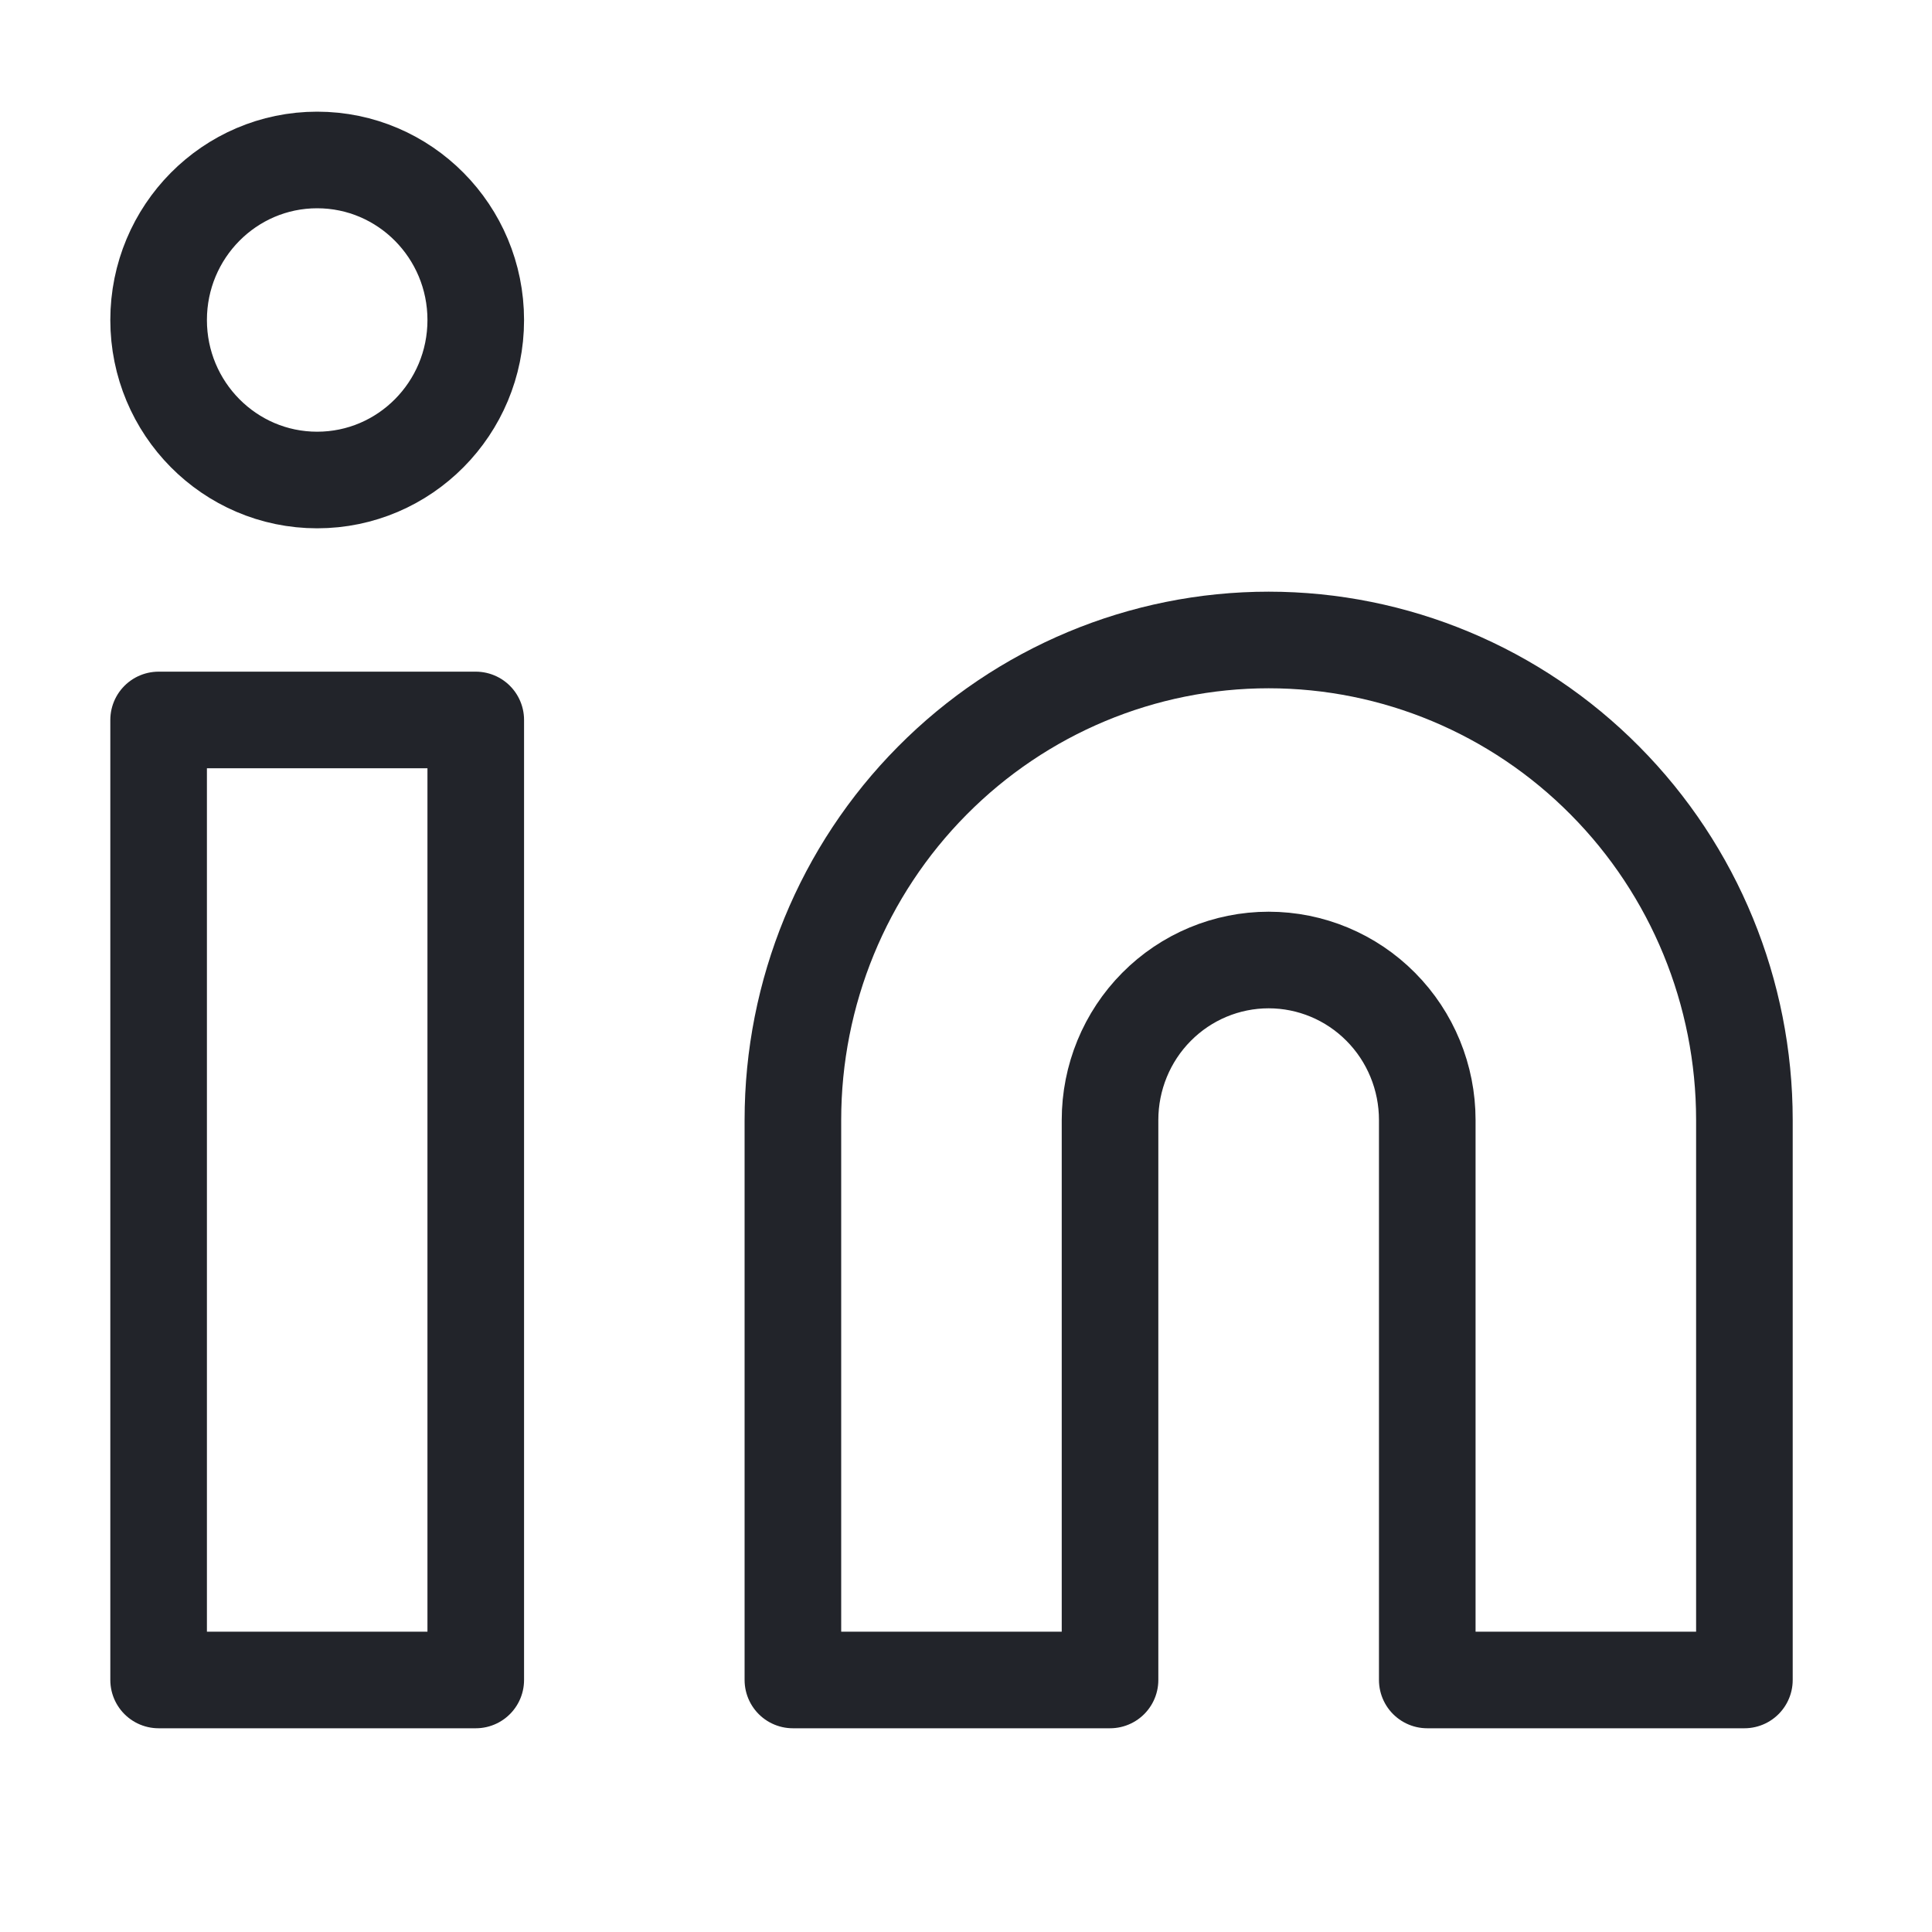
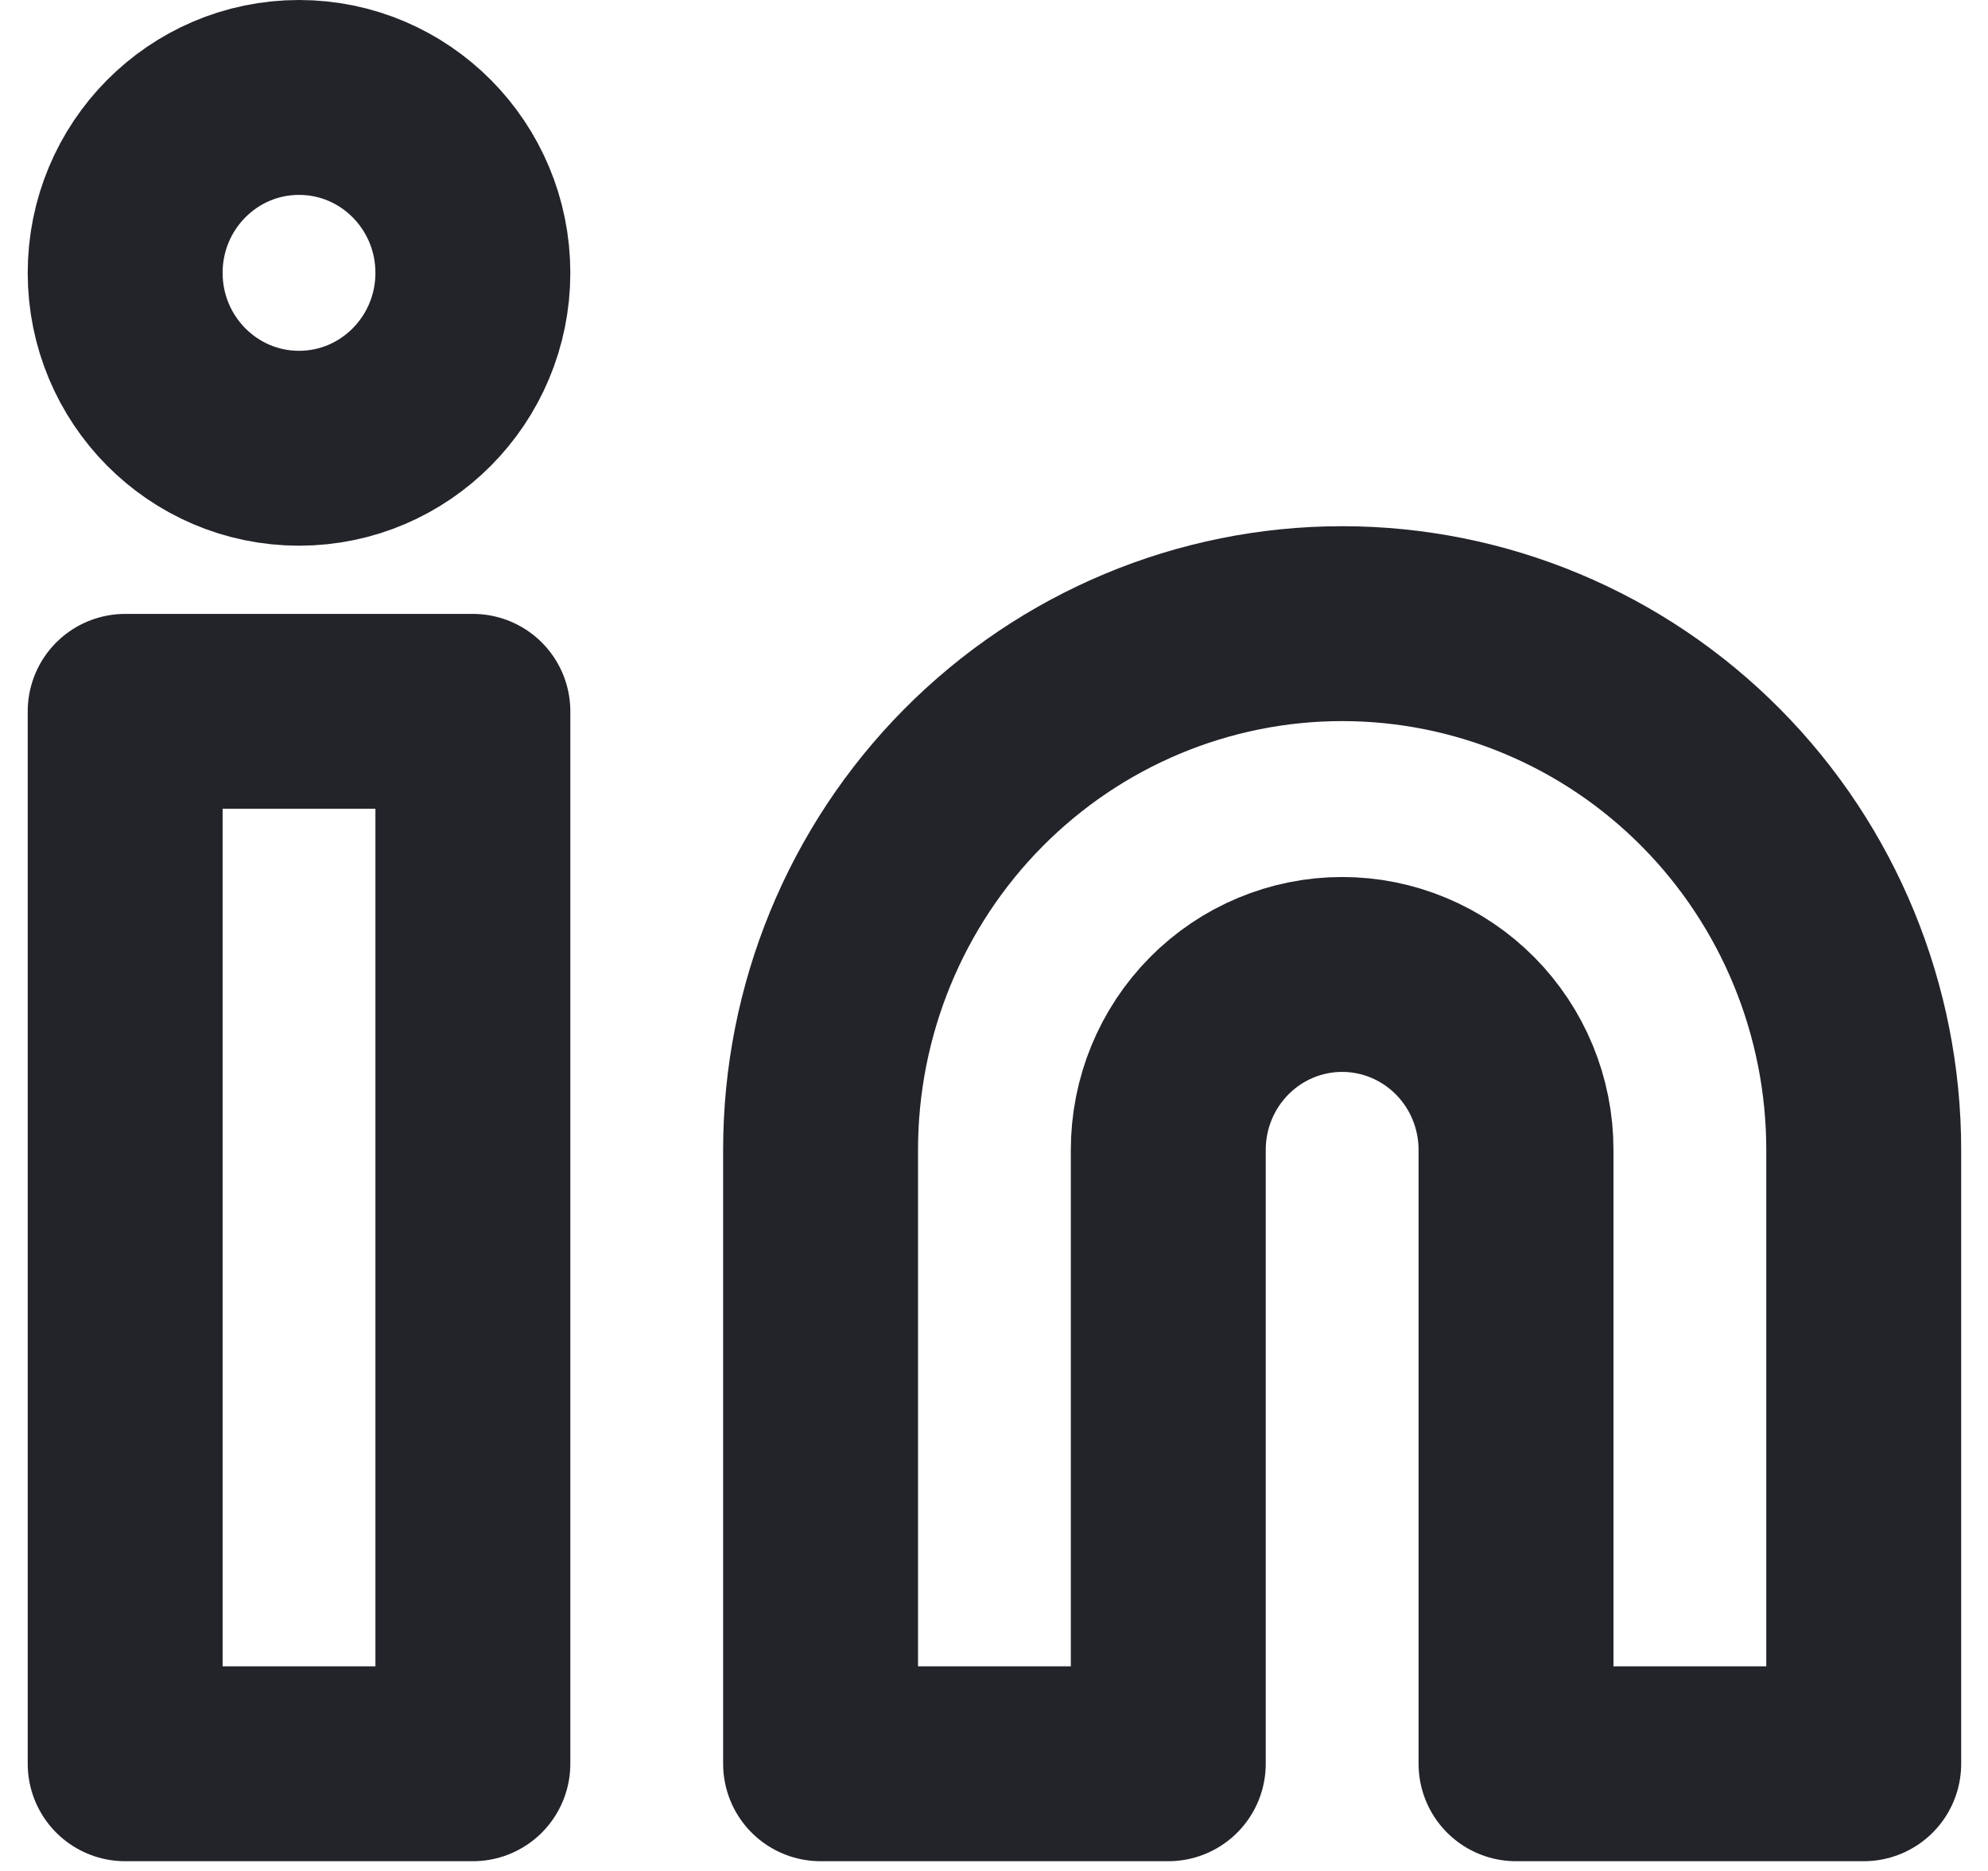
- <svg xmlns="http://www.w3.org/2000/svg" width="20" height="20" viewBox="0 0 20 20" fill="none">
-   <path d="M13.133 6.625C14.439 6.625 15.692 7.149 16.615 8.081C17.539 9.012 18.058 10.276 18.058 11.594V17.391H14.775V11.594C14.775 11.155 14.602 10.733 14.294 10.423C13.986 10.112 13.568 9.938 13.133 9.938C12.698 9.938 12.28 10.112 11.972 10.423C11.664 10.733 11.491 11.155 11.491 11.594V17.391H8.208V11.594C8.208 10.276 8.727 9.012 9.651 8.081C10.574 7.149 11.827 6.625 13.133 6.625Z" stroke="#22242A" stroke-linecap="round" stroke-linejoin="round" />
-   <path d="M4.925 7.453H1.642V17.391H4.925V7.453Z" stroke="#22242A" stroke-linecap="round" stroke-linejoin="round" />
-   <path d="M3.283 4.969C4.19 4.969 4.925 4.227 4.925 3.313C4.925 2.398 4.19 1.656 3.283 1.656C2.377 1.656 1.642 2.398 1.642 3.313C1.642 4.227 2.377 4.969 3.283 4.969Z" stroke="#22242A" stroke-linecap="round" stroke-linejoin="round" />
+ <svg xmlns="http://www.w3.org/2000/svg" width="51" height="48" viewBox="0 0 51 48" fill="none">
+   <path d="M34.432 16C37.98 16 41.384 17.422 43.893 19.954C46.402 22.486 47.812 25.919 47.812 29.5V45.25H38.892V29.5C38.892 28.306 38.422 27.162 37.585 26.318C36.749 25.474 35.614 25 34.432 25C33.249 25 32.114 25.474 31.278 26.318C30.441 27.162 29.971 28.306 29.971 29.5V45.25H21.051V29.5C21.051 25.919 22.461 22.486 24.97 19.954C27.48 17.422 30.883 16 34.432 16Z" stroke="#22242A" stroke-width="5" stroke-linecap="round" stroke-linejoin="round" />
+   <path d="M12.131 18.25H3.211V45.25H12.131V18.25Z" stroke="#22242A" stroke-width="5" stroke-linecap="round" stroke-linejoin="round" />
+   <path d="M7.671 11.5C10.134 11.5 12.131 9.485 12.131 7C12.131 4.515 10.134 2.5 7.671 2.5C5.208 2.5 3.211 4.515 3.211 7C3.211 9.485 5.208 11.5 7.671 11.5Z" stroke="#22242A" stroke-width="5" stroke-linecap="round" stroke-linejoin="round" />
</svg>
